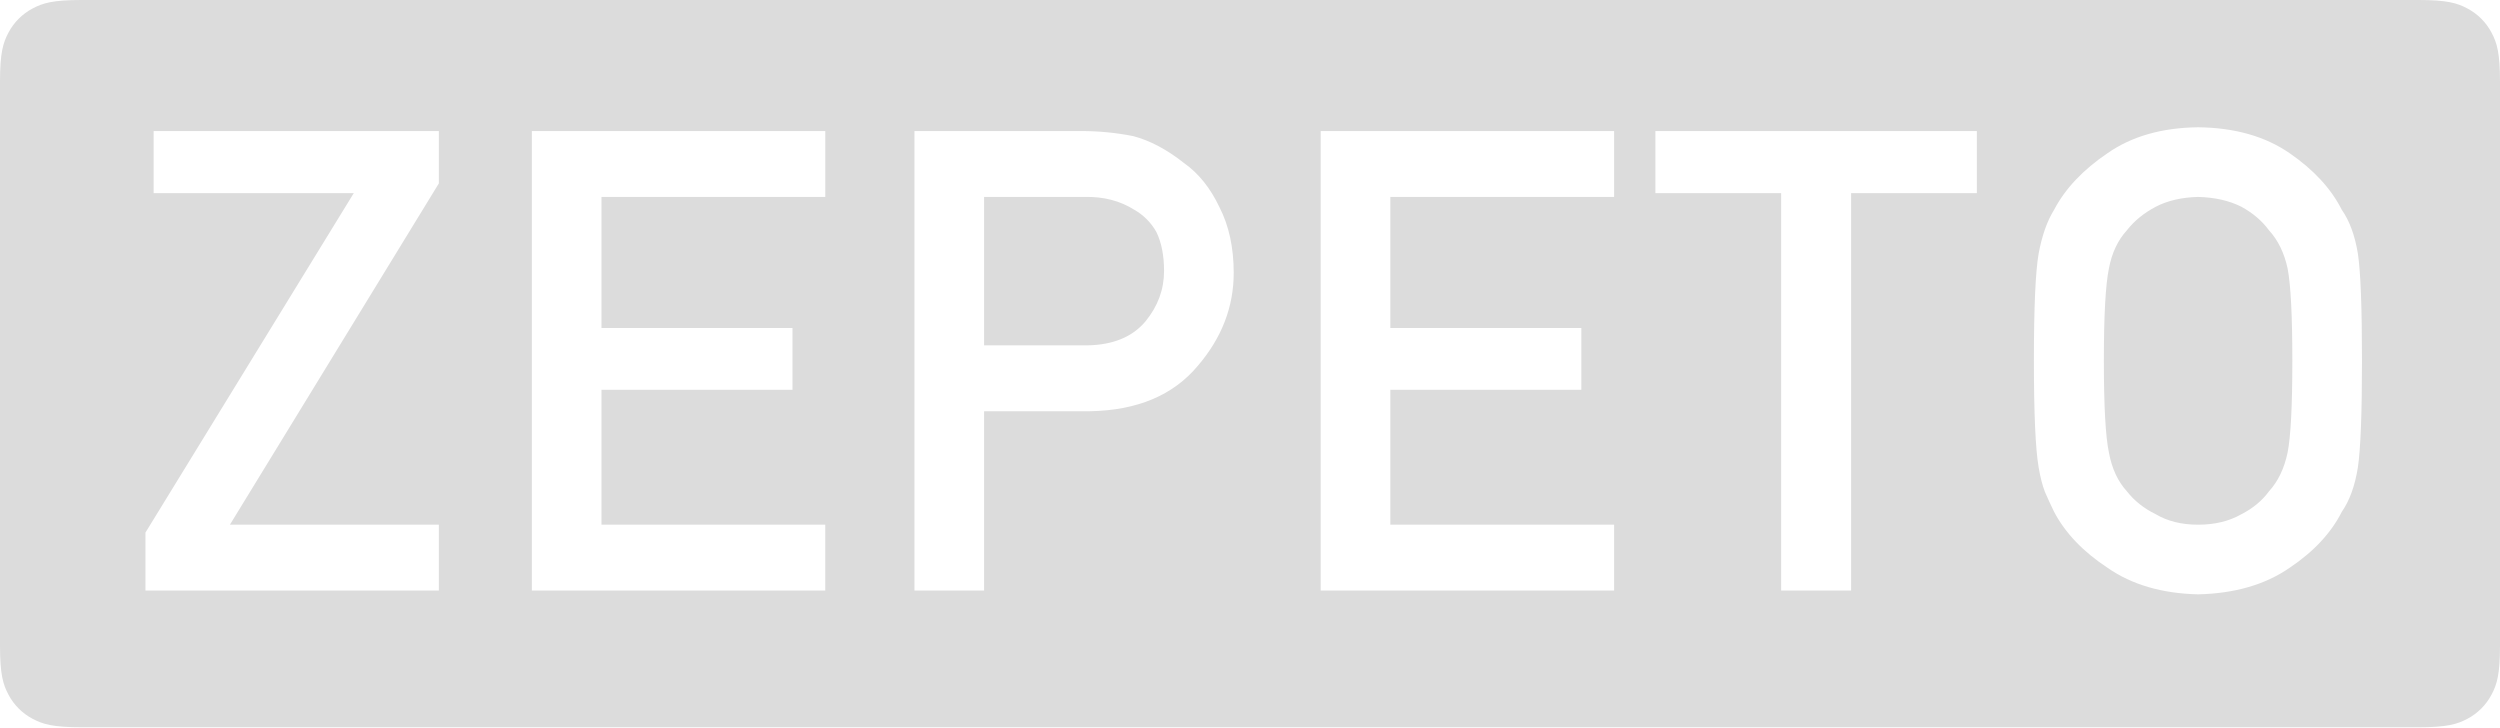
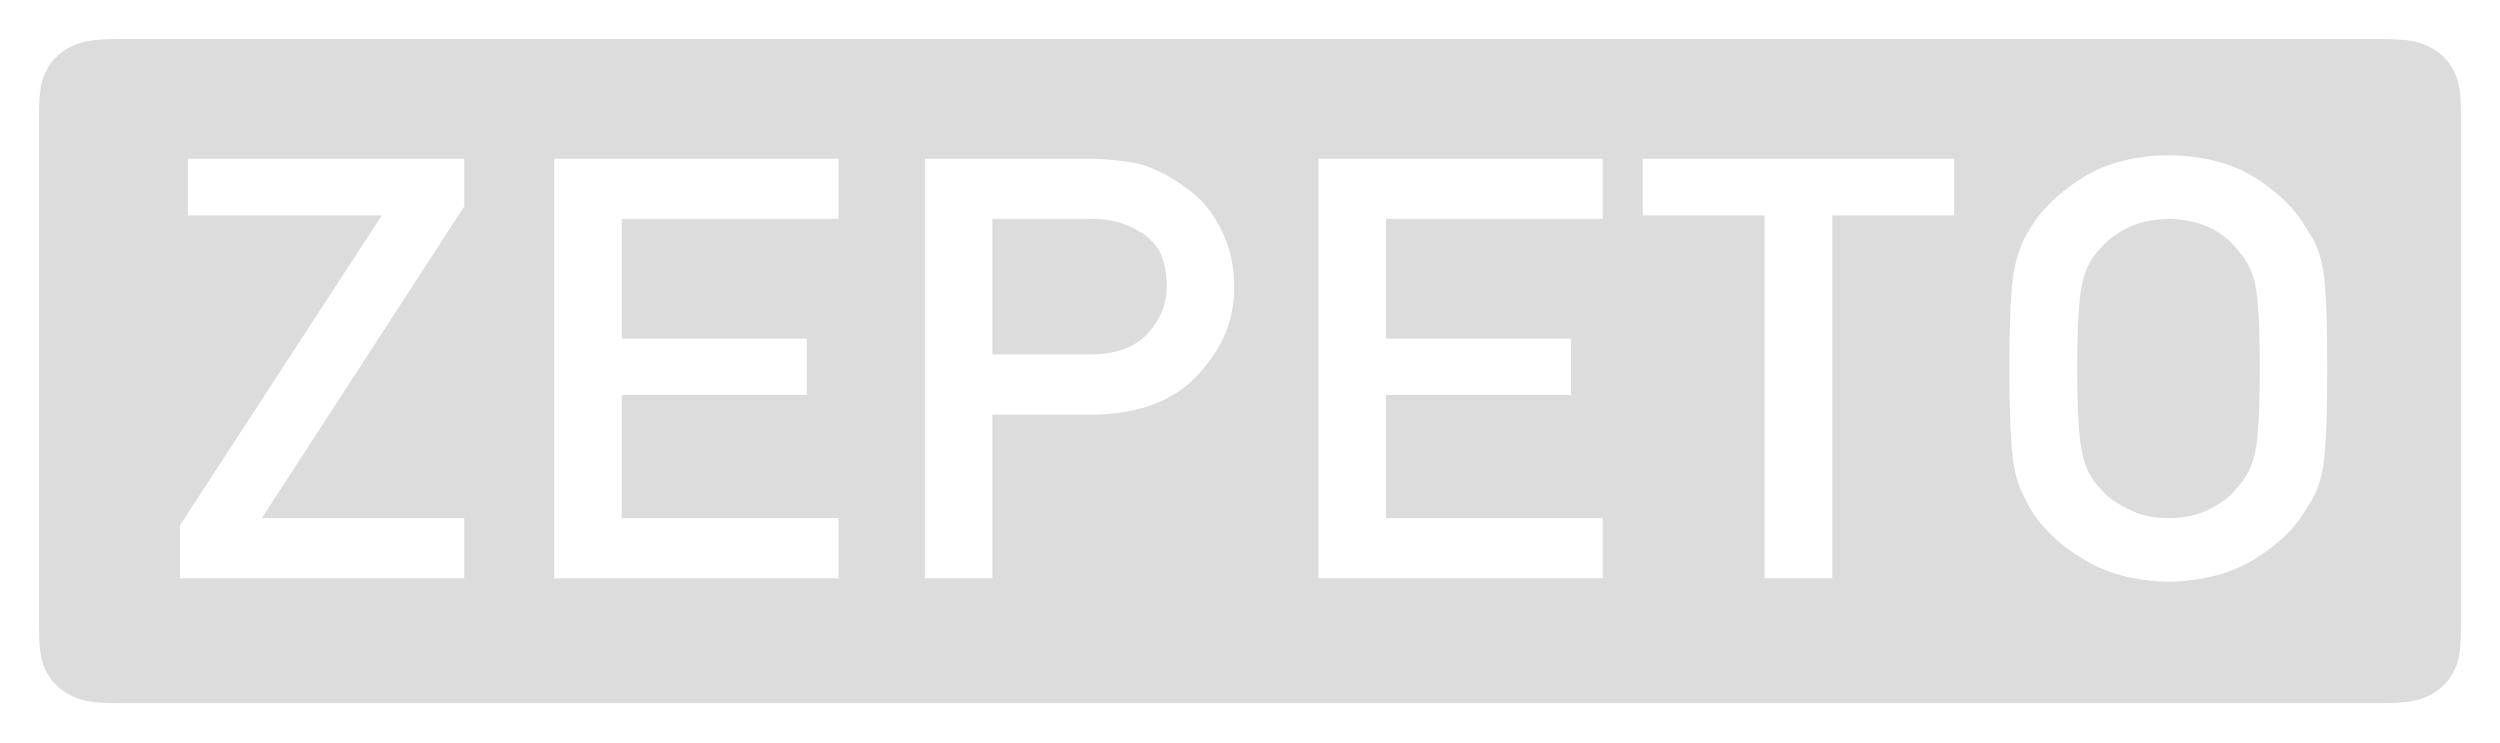
- <svg xmlns="http://www.w3.org/2000/svg" width="275" height="80">
-   <path d="M8.974 0h257.052c3.12 0 4.252.325 5.393.935a6.36 6.36 0 012.646 2.646c.61 1.14.935 2.272.935 5.393v62.052c0 3.12-.325 4.252-.935 5.393a6.36 6.36 0 01-2.646 2.646c-1.14.61-2.272.935-5.393.935H8.974c-3.12 0-4.252-.325-5.393-.935a6.36 6.36 0 01-2.646-2.646C.325 75.279 0 74.147 0 71.026V8.974c0-3.12.325-4.252.935-5.393A6.36 6.36 0 013.581.935C4.721.325 5.853 0 8.974 0zM16 58.583v6.379h32.276v-7.246H25.29l22.985-37.545v-5.755H16.9v6.83h22.015L16 58.583zm42.503-44.167v50.546h32.276v-7.246H66.164V42.878h21.01v-6.795h-21.01V21.662H90.78v-7.246H58.503zM108.25 37.99V21.662h11.06c2.08-.047 3.905.427 5.477 1.421a6.367 6.367 0 012.427 2.461c.554 1.156.832 2.577.832 4.265 0 2.033-.682 3.882-2.046 5.546-1.433 1.71-3.57 2.589-6.413 2.635H108.25zm-7.661-23.574v50.546h7.661V45.236H119.9c5.2-.093 9.152-1.757 11.856-4.992 2.635-3.074 3.952-6.483 3.952-10.227 0-2.774-.52-5.177-1.56-7.211-.994-2.104-2.288-3.721-3.883-4.854-1.895-1.502-3.767-2.496-5.616-2.981a29.28 29.28 0 00-5.755-.555H100.59zm44.687 0v50.546h32.275v-7.246h-24.614V42.878h21.009v-6.795h-21.009V21.662h24.614v-7.246h-32.275zm50.65 6.83v43.716h7.696V21.246h13.832v-6.83h-35.361v6.83h13.832zm27.803 18.443c0 5.778.173 9.684.52 11.718.185 1.086.416 1.987.693 2.704.3.693.636 1.421 1.006 2.184 1.225 2.334 3.19 4.391 5.893 6.17 2.658 1.85 5.975 2.82 9.95 2.913 4.021-.093 7.373-1.063 10.054-2.912 2.658-1.78 4.576-3.837 5.755-6.171.855-1.225 1.444-2.854 1.768-4.888.3-2.034.45-5.94.45-11.718 0-5.87-.15-9.8-.45-11.787-.324-1.988-.913-3.594-1.768-4.819-1.18-2.334-3.097-4.414-5.755-6.24-2.681-1.85-6.033-2.797-10.054-2.843-3.975.046-7.292.994-9.95 2.843-2.704 1.826-4.668 3.906-5.893 6.24-.763 1.225-1.33 2.831-1.699 4.819-.347 1.987-.52 5.916-.52 11.787zm7.696 0c0-4.97.185-8.355.555-10.158.324-1.71.982-3.108 1.976-4.195.809-1.04 1.872-1.906 3.19-2.6 1.294-.67 2.842-1.028 4.645-1.074 1.826.046 3.409.404 4.75 1.074 1.27.694 2.288 1.56 3.05 2.6.994 1.087 1.676 2.485 2.046 4.195.346 1.803.52 5.189.52 10.158 0 4.97-.174 8.332-.52 10.088-.37 1.757-1.052 3.178-2.046 4.265-.762 1.04-1.78 1.883-3.05 2.53-1.341.763-2.924 1.144-4.75 1.144-1.803 0-3.351-.381-4.646-1.144-1.317-.647-2.38-1.49-3.189-2.53-.994-1.087-1.652-2.508-1.976-4.265-.37-1.756-.555-5.119-.555-10.088z" fill="#DCDCDC" fill-rule="nonzero" />
+ <svg xmlns="http://www.w3.org/2000/svg" width="64" height="19" viewBox="0 0 64 19" fill="none">
+   <path d="M3.023 1H60.977C61.68 1 61.935 1.069 62.193 1.199C62.447 1.325 62.655 1.521 62.789 1.761C62.927 2.003 63 2.244 63 2.907V16.093C63 16.756 62.927 16.997 62.789 17.239C62.655 17.479 62.447 17.674 62.193 17.801C61.936 17.931 61.68 18 60.977 18H3.023C2.32 18 2.065 17.931 1.807 17.801C1.553 17.674 1.345 17.479 1.211 17.239C1.073 16.997 1 16.756 1 16.093V2.907C1 2.244 1.073 2.003 1.211 1.761C1.345 1.521 1.553 1.325 1.807 1.199C2.064 1.069 2.32 1 3.023 1ZM4.607 13.449V14.804H11.884V13.265H6.702L11.884 5.286V4.063H4.81V5.515H9.774L4.607 13.449ZM14.19 4.063V14.804H21.466V13.265H15.917V10.112H20.654V8.668H15.917V5.603H21.467V4.063H14.19ZM25.405 9.073V5.603H27.899C28.368 5.593 28.779 5.694 29.134 5.905C29.364 6.029 29.553 6.21 29.681 6.428C29.806 6.674 29.869 6.976 29.869 7.334C29.869 7.766 29.715 8.159 29.407 8.513C29.084 8.876 28.602 9.063 27.961 9.073H25.405ZM23.678 4.063V14.804H25.405V10.613H28.032C29.204 10.593 30.095 10.239 30.705 9.552C31.299 8.899 31.596 8.174 31.596 7.379C31.596 6.789 31.479 6.279 31.244 5.846C31.02 5.399 30.728 5.056 30.369 4.815C29.942 4.496 29.52 4.284 29.103 4.181C28.675 4.102 28.241 4.062 27.805 4.063H23.678ZM33.753 4.063V14.804H41.03V13.265H35.48V10.112H40.217V8.668H35.48V5.603H41.03V4.063H33.753ZM45.172 5.515V14.804H46.907V5.515H50.026V4.063H42.054V5.515H45.172ZM51.441 9.434C51.441 10.662 51.48 11.492 51.558 11.924C51.6 12.155 51.652 12.346 51.714 12.499C51.782 12.646 51.858 12.8 51.941 12.963C52.217 13.459 52.66 13.896 53.27 14.274C53.869 14.667 54.617 14.873 55.513 14.893C56.419 14.873 57.175 14.667 57.78 14.274C58.379 13.896 58.811 13.459 59.077 12.963C59.27 12.702 59.403 12.356 59.476 11.924C59.543 11.492 59.577 10.662 59.577 9.434C59.577 8.187 59.543 7.351 59.476 6.929C59.403 6.507 59.27 6.165 59.077 5.905C58.811 5.409 58.379 4.967 57.78 4.579C57.175 4.186 56.419 3.985 55.513 3.975C54.617 3.985 53.869 4.186 53.27 4.579C52.66 4.967 52.217 5.409 51.941 5.905C51.769 6.165 51.641 6.507 51.558 6.929C51.48 7.351 51.441 8.186 51.441 9.434ZM53.176 9.434C53.176 8.378 53.218 7.658 53.301 7.275C53.374 6.912 53.522 6.615 53.746 6.384C53.929 6.163 54.169 5.979 54.466 5.831C54.757 5.689 55.106 5.613 55.513 5.603C55.925 5.613 56.282 5.689 56.584 5.831C56.87 5.979 57.1 6.163 57.271 6.384C57.495 6.615 57.649 6.912 57.733 7.275C57.811 7.658 57.85 8.378 57.85 9.434C57.85 10.49 57.811 11.204 57.733 11.578C57.649 11.951 57.495 12.253 57.271 12.484C57.1 12.705 56.87 12.884 56.584 13.021C56.282 13.184 55.925 13.265 55.513 13.265C55.106 13.265 54.757 13.184 54.465 13.021C54.169 12.884 53.929 12.705 53.746 12.484C53.522 12.253 53.374 11.951 53.301 11.578C53.218 11.204 53.176 10.49 53.176 9.434Z" fill="#DCDCDC" />
</svg>
